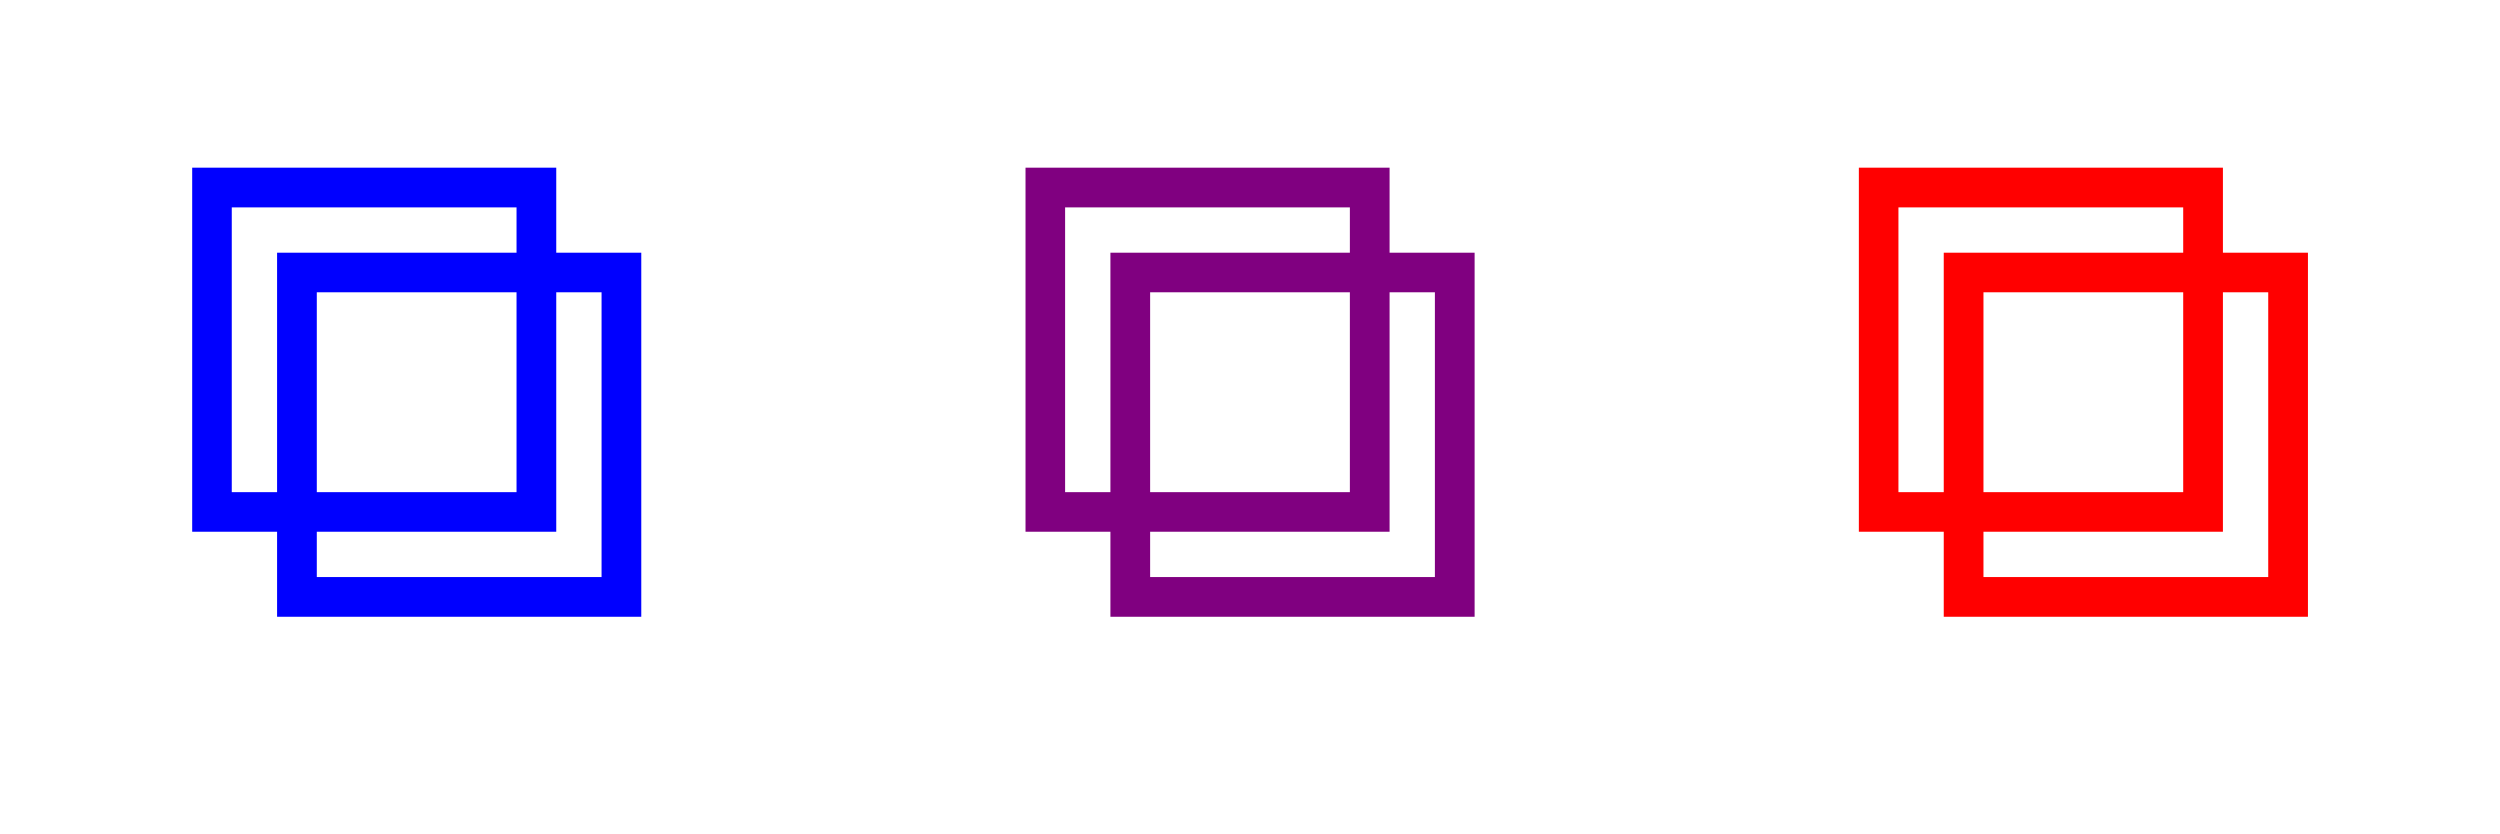
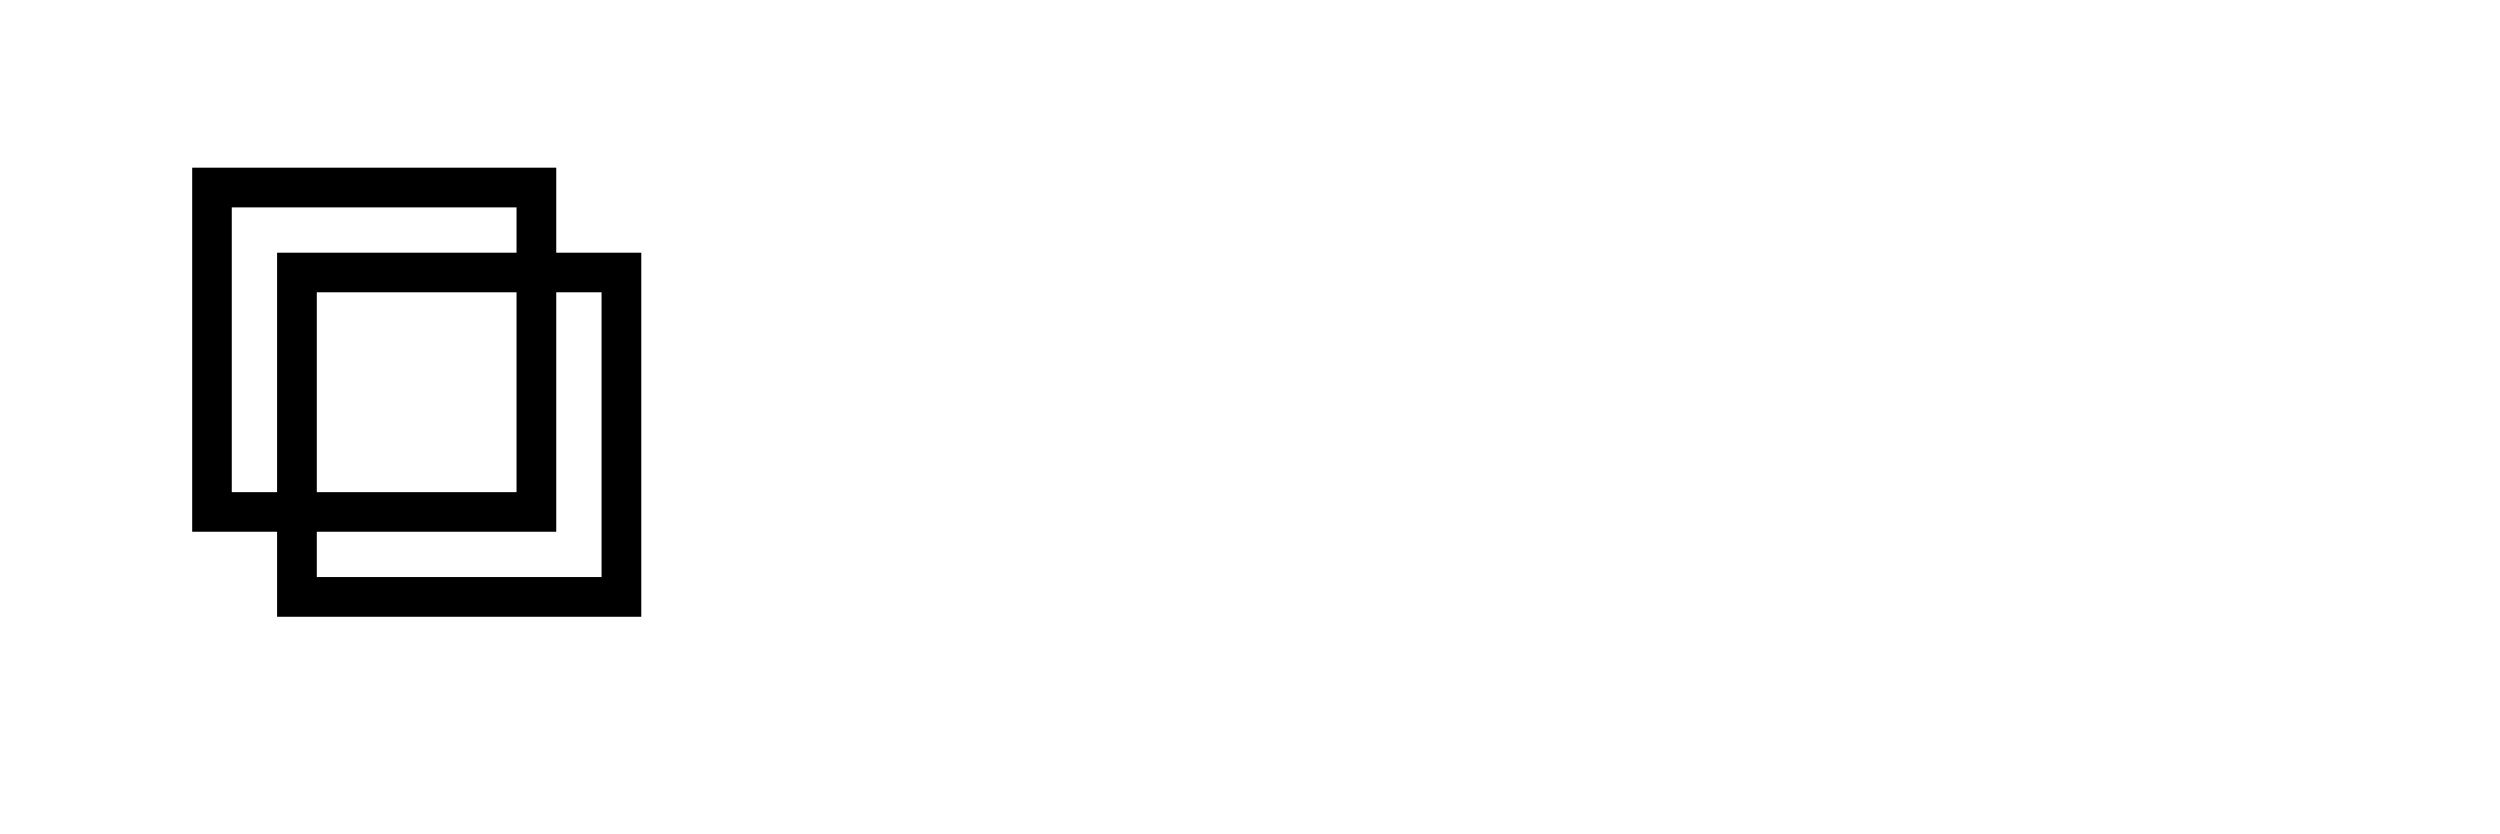
<svg xmlns="http://www.w3.org/2000/svg" viewBox="0 0 300 100">
  <style>
    .symbol {
-       fill: blue;
+       fill: #000000;
      text-anchor: middle;
      dominant-baseline: middle;
      font-family: serif;
    }
- 
-     .symbol.visited {
-       fill: purple;
-     }
- 
-     .symbol.active, .symbol.focus {
-       fill: red;
-     }
  </style>
  <text x="50" y="50" font-size="85" class="symbol">⧉</text>
-   <text x="150" y="50" font-size="85" class="symbol visited">⧉</text>
-   <text x="250" y="50" font-size="85" class="symbol active focus">⧉</text>
</svg>
